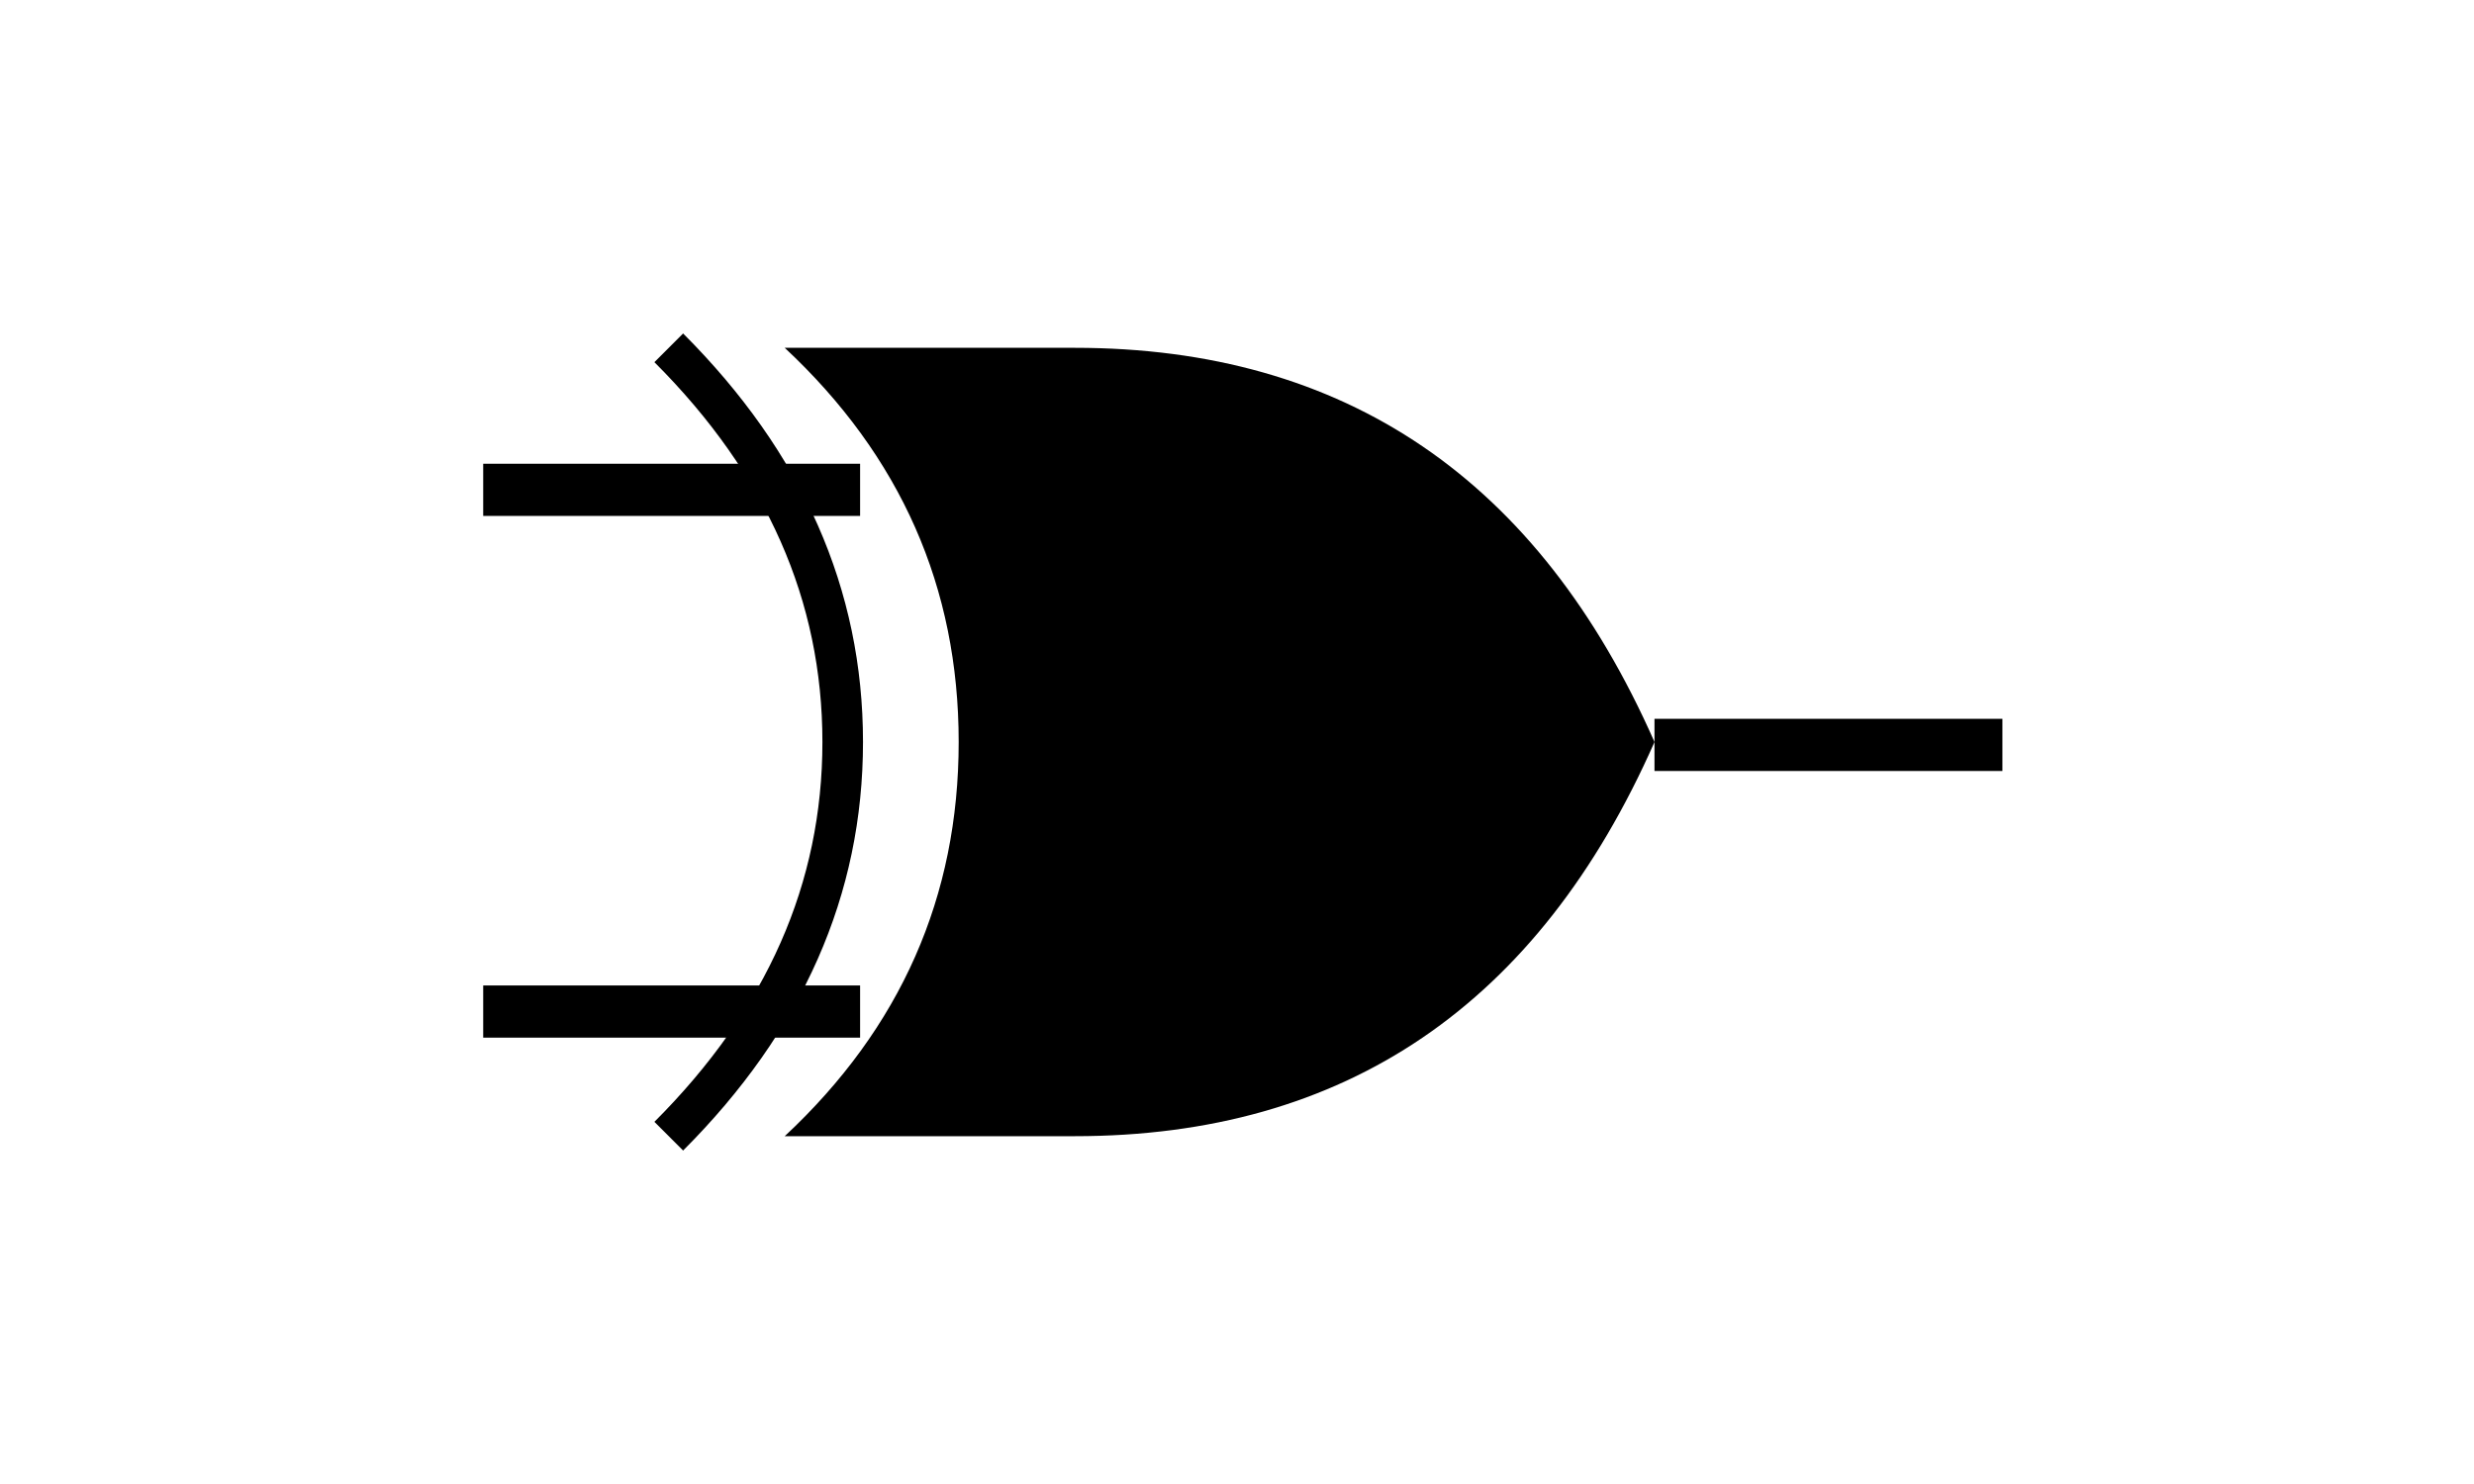
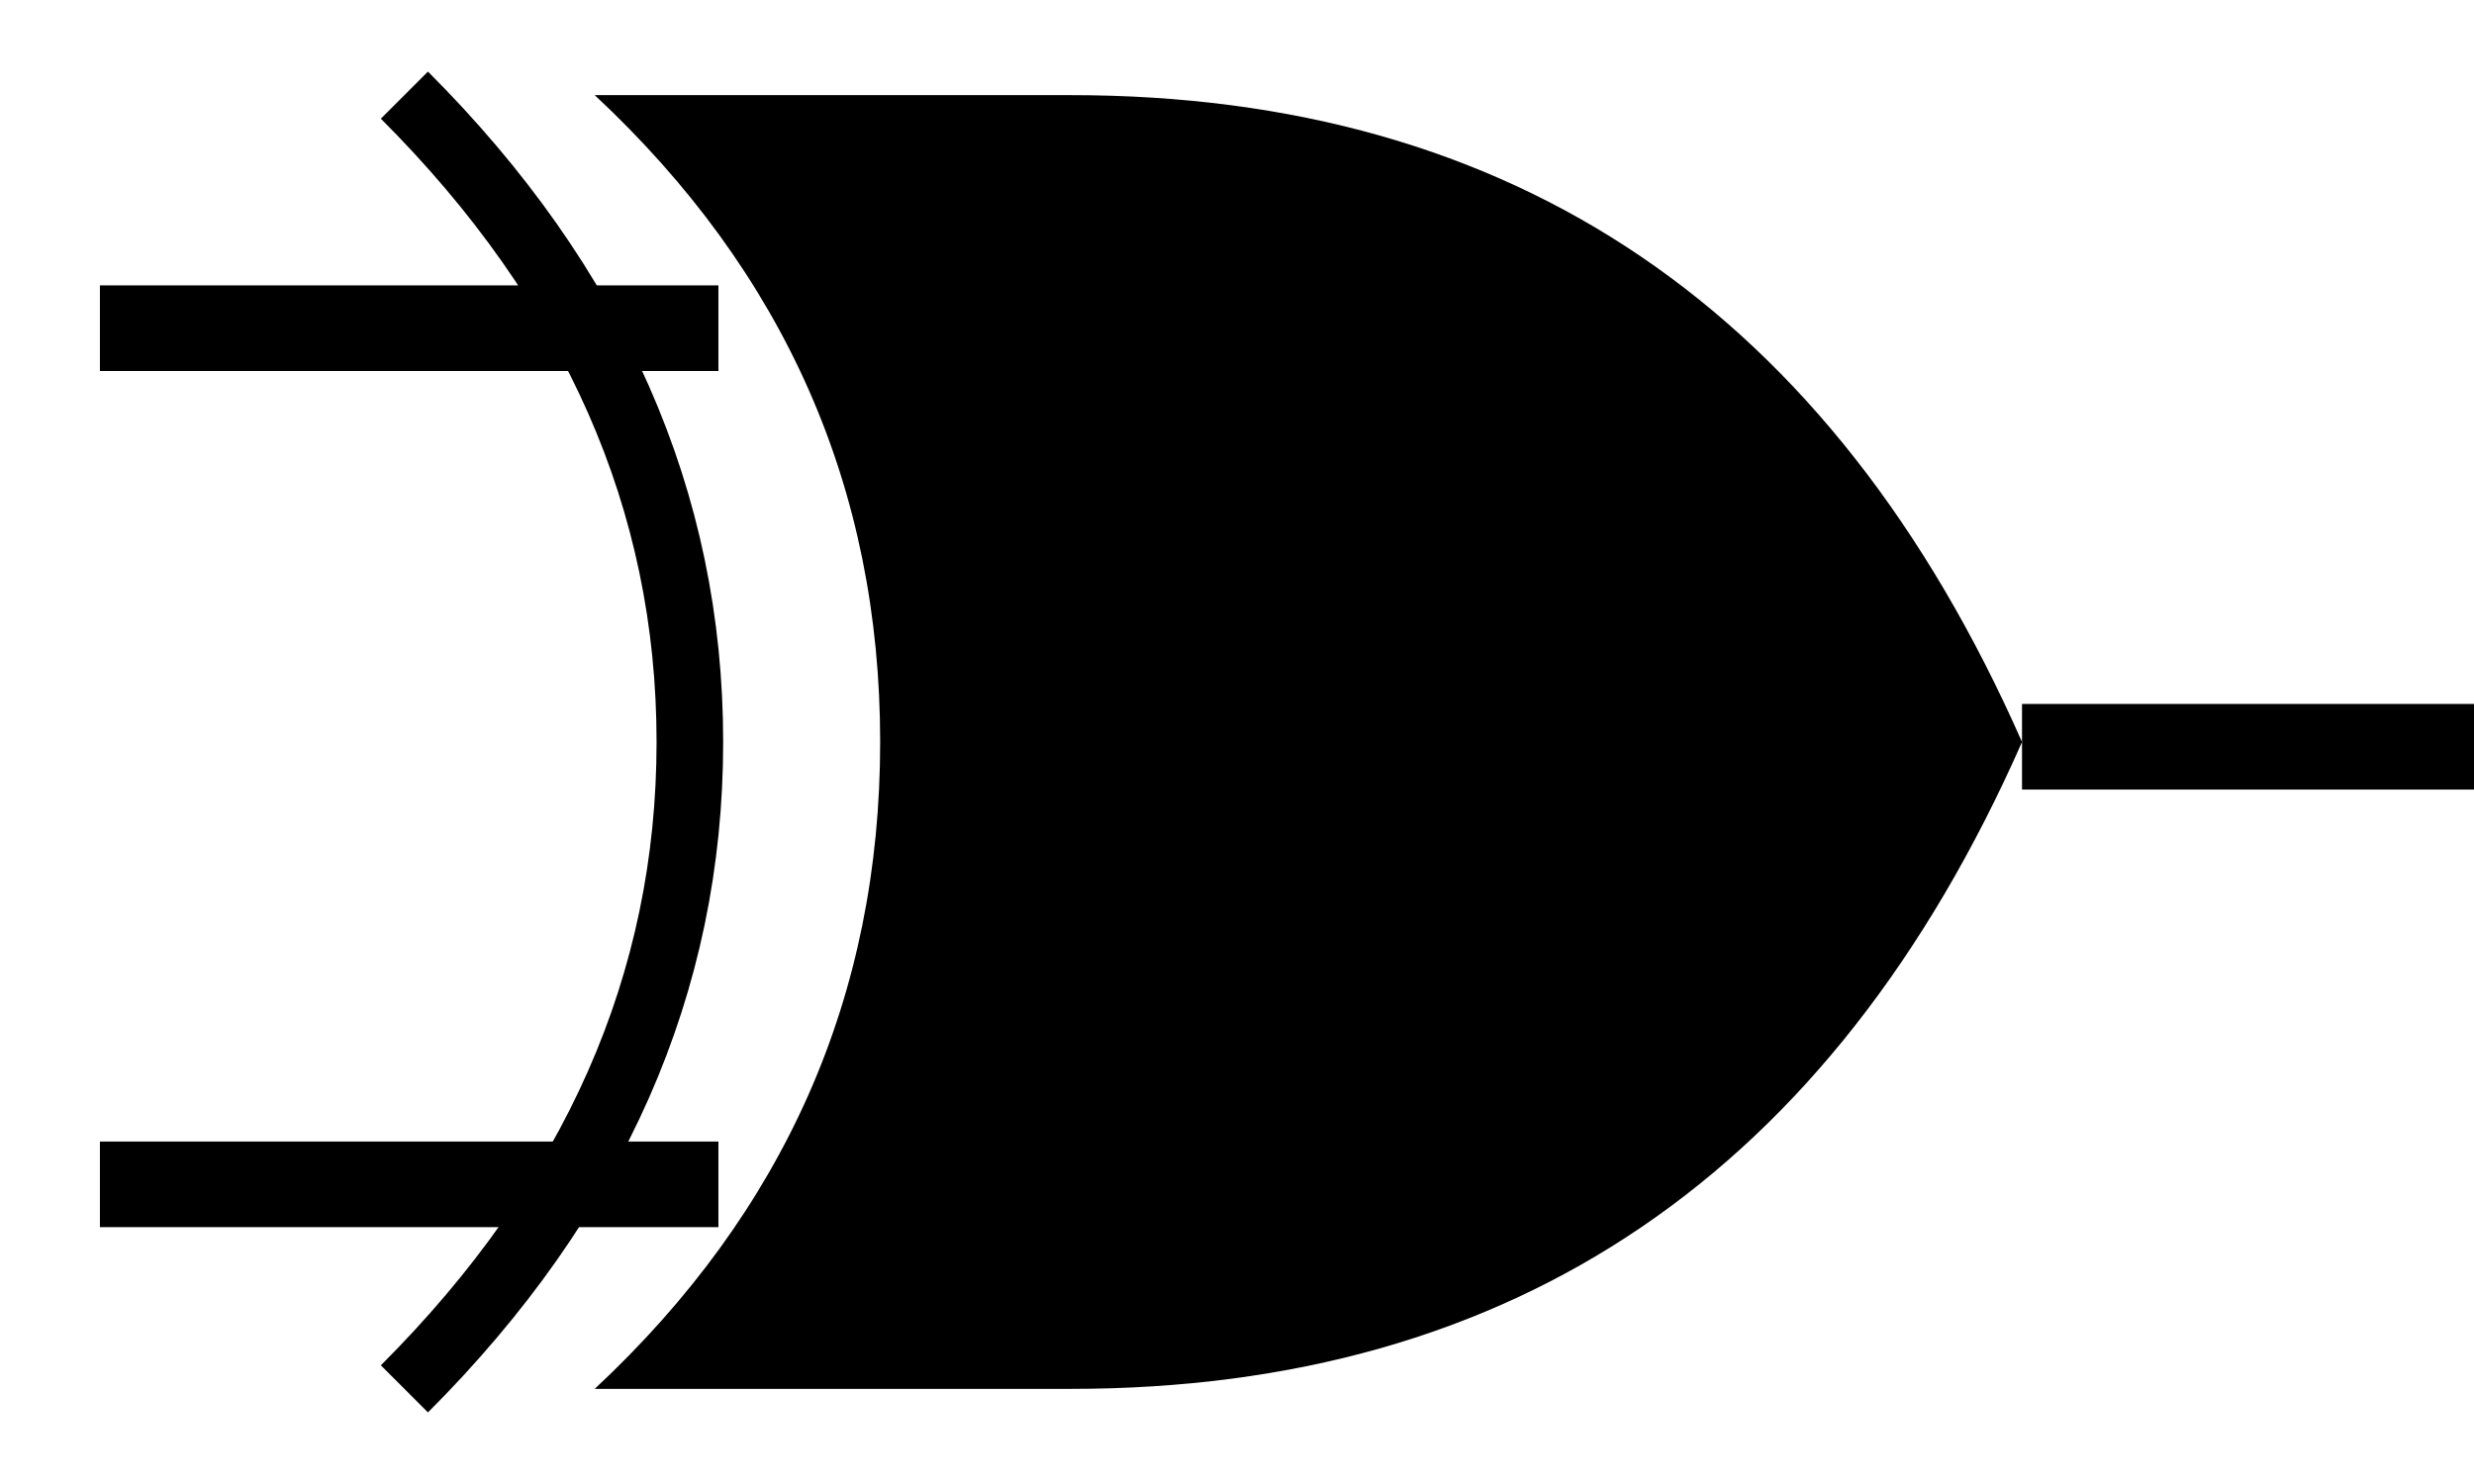
- <svg xmlns="http://www.w3.org/2000/svg" width="100" height="60" viewBox="0 0 552 512">
+ <svg xmlns="http://www.w3.org/2000/svg" width="100" height="60" viewBox="10 100 490 312">
  <path d="         M 80,120          Q 140,180 140,256          Q 140,332 80,392" fill="none" stroke="black" stroke-width="14" />
  <path d="         M 120,120          L 220,120          Q 360,120 420,256          Q 360,392 220,392          L 120,392          Q 180,336 180,256          Q 180,176 120,120          Z" fill="black" />
  <rect x="16" y="160" width="130" height="18" fill="black" />
  <rect x="16" y="340" width="130" height="18" fill="black" />
  <rect x="420" y="248" width="120" height="18" fill="black" />
</svg>
